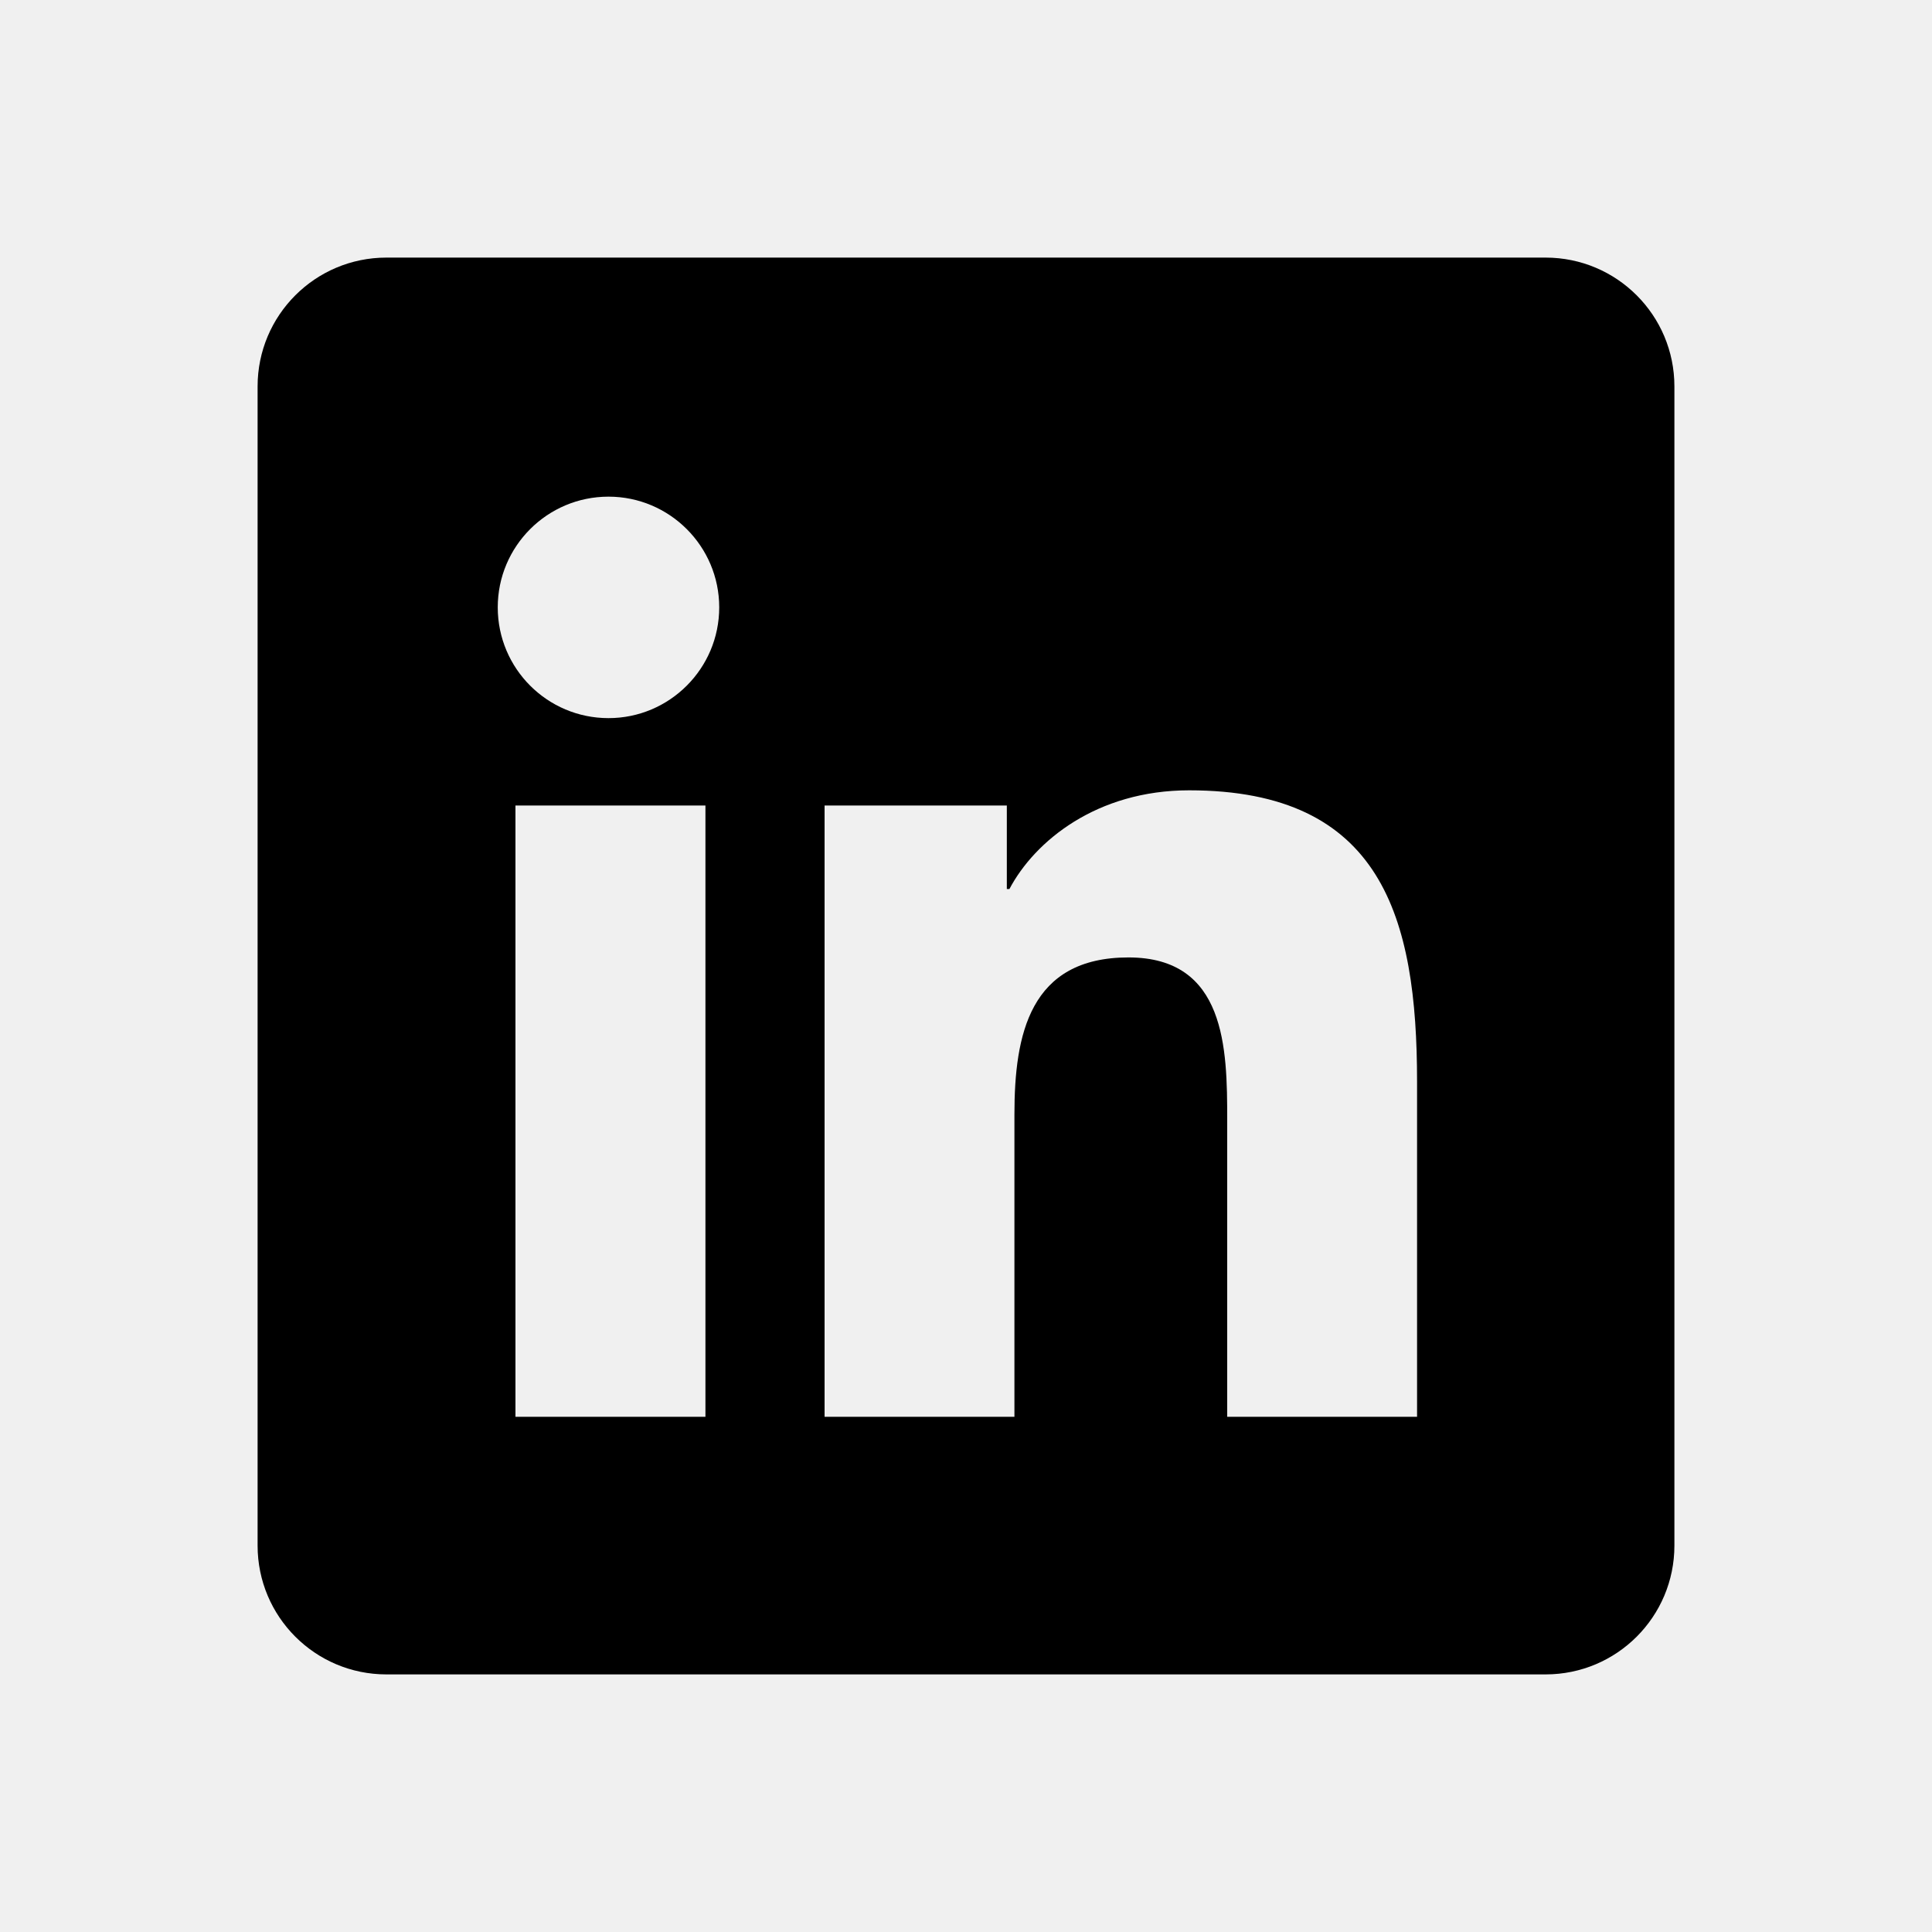
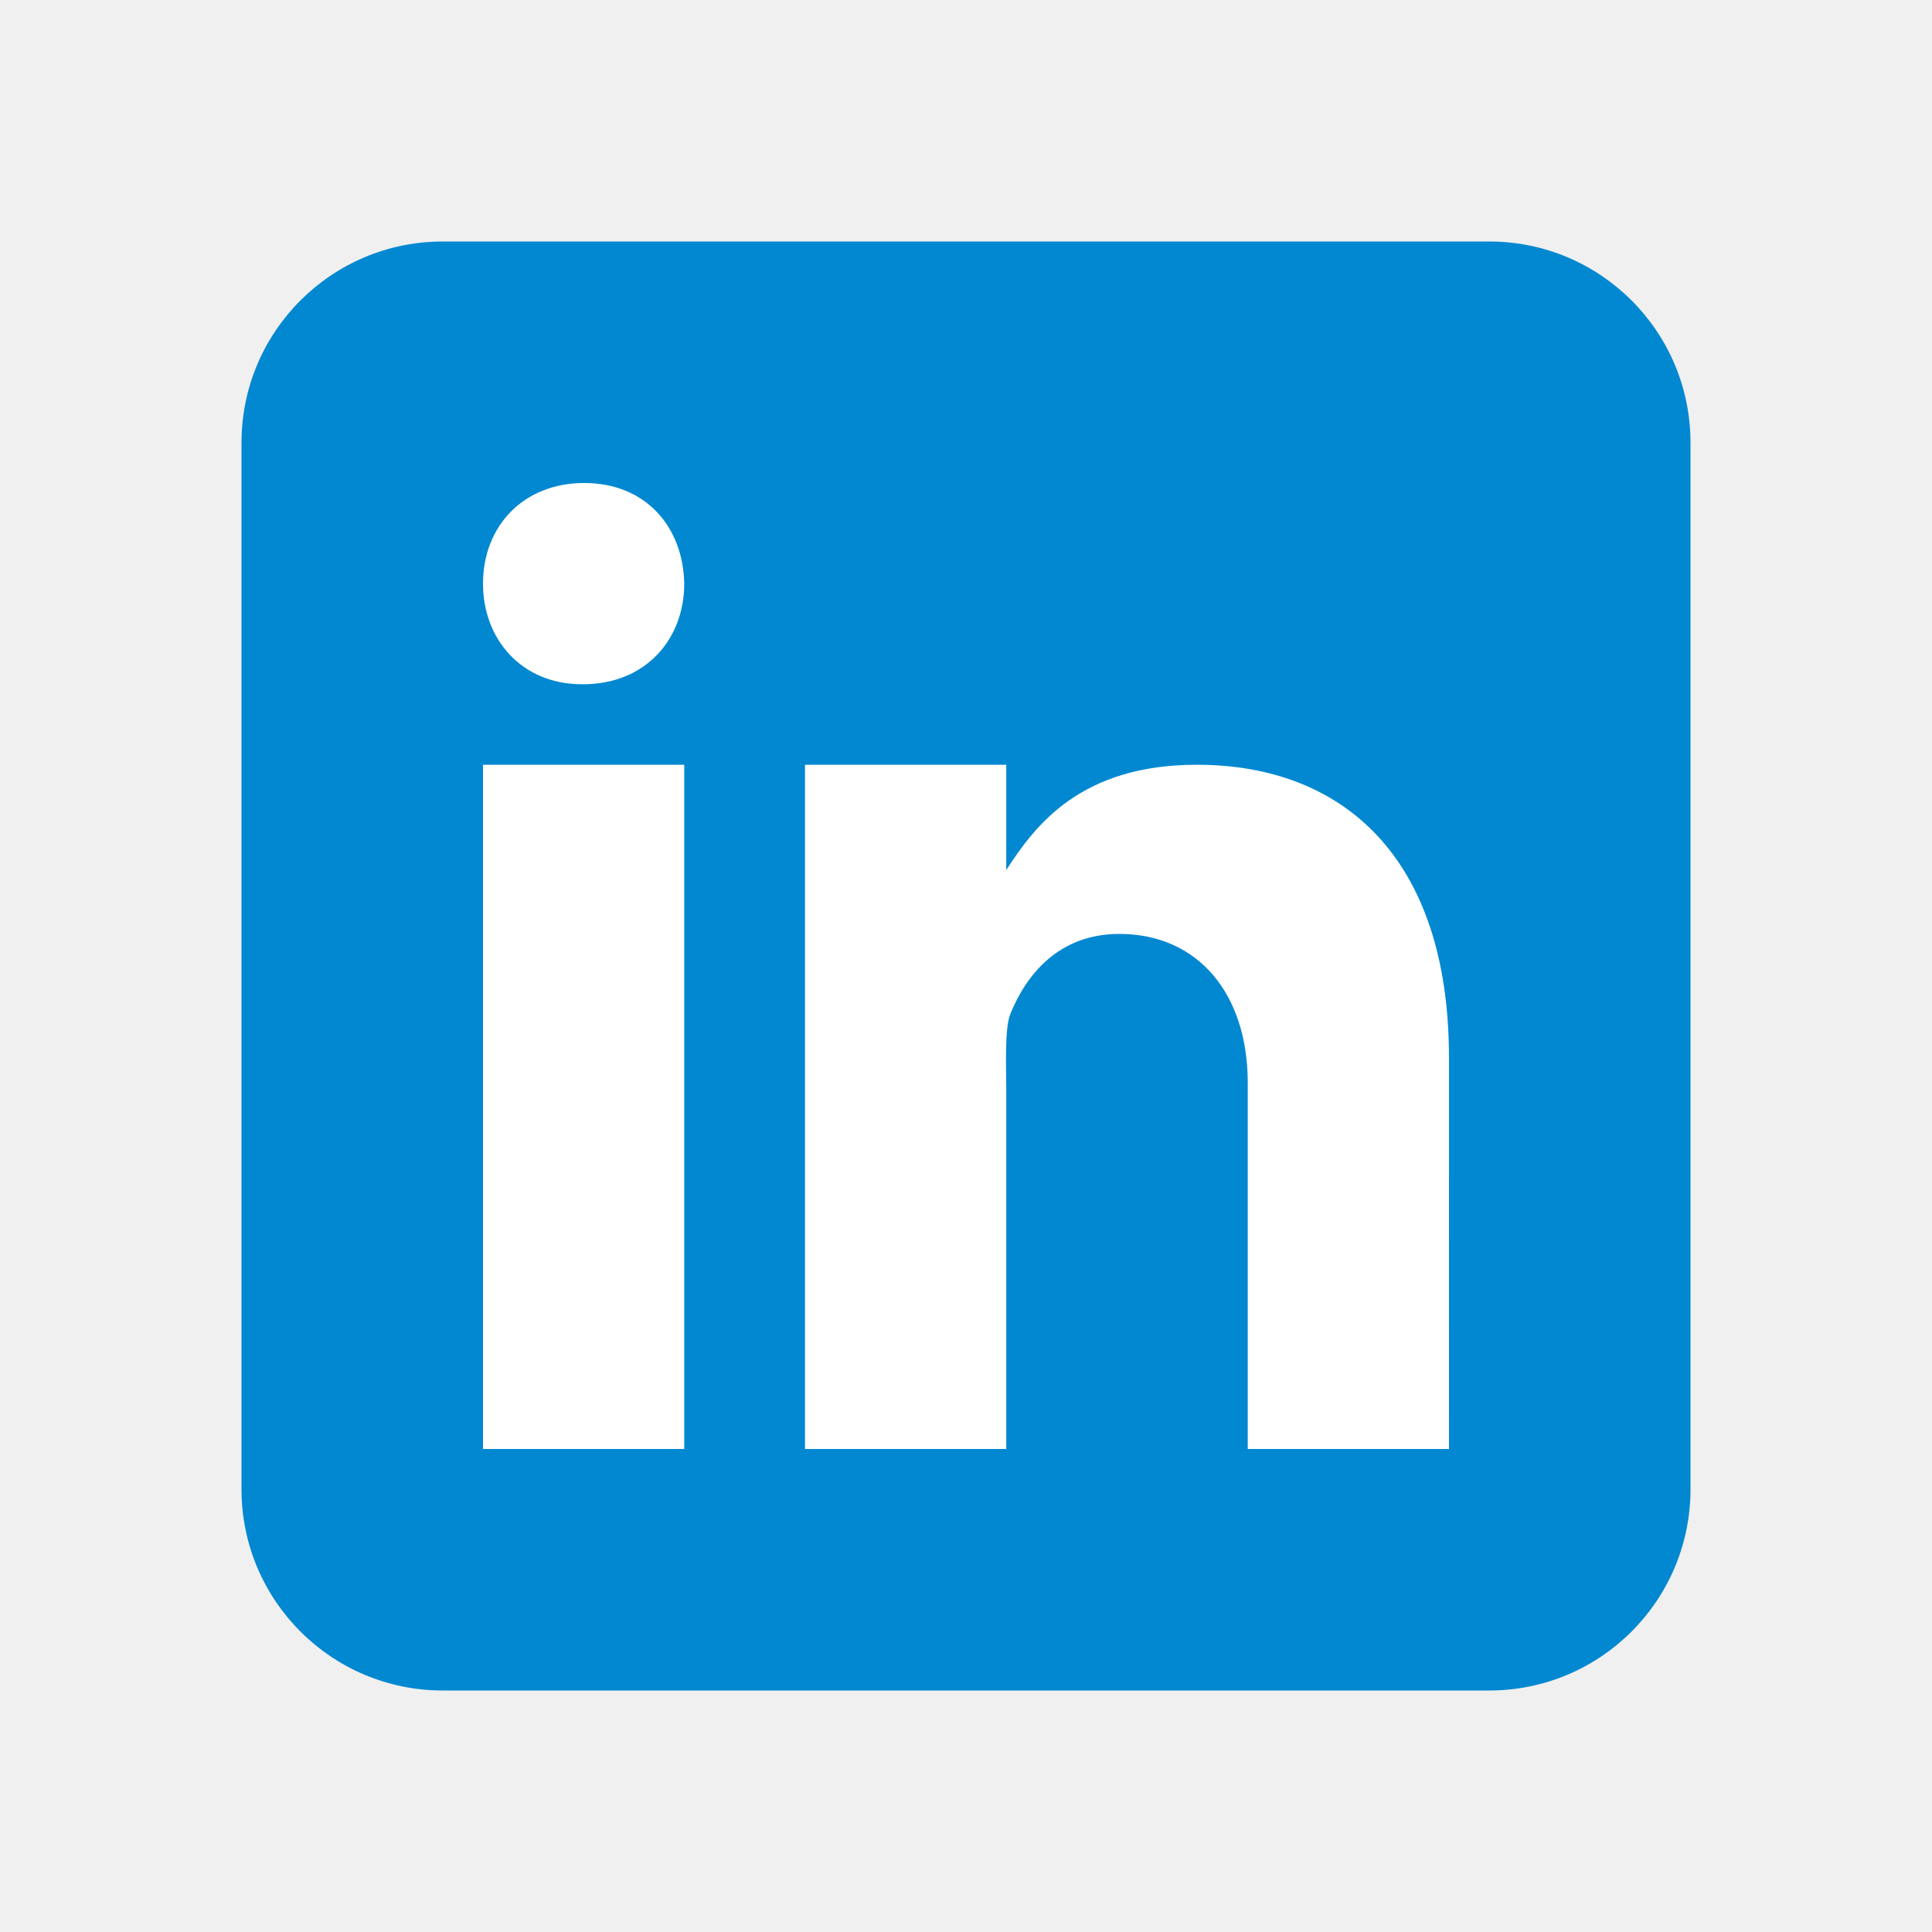
- <svg xmlns="http://www.w3.org/2000/svg" viewBox="0 0 30 30" width="30px" height="30px">
-   <path d="M24,4H6C4.895,4,4,4.895,4,6v18c0,1.105,0.895,2,2,2h18c1.105,0,2-0.895,2-2V6C26,4.895,25.105,4,24,4z M10.954,22h-2.95 v-9.492h2.95V22z M9.449,11.151c-0.951,0-1.72-0.771-1.72-1.72c0-0.949,0.77-1.719,1.72-1.719c0.948,0,1.719,0.771,1.719,1.719 C11.168,10.38,10.397,11.151,9.449,11.151z M22.004,22h-2.948v-4.616c0-1.101-0.02-2.517-1.533-2.517 c-1.535,0-1.771,1.199-1.771,2.437V22h-2.948v-9.492h2.83v1.297h0.04c0.394-0.746,1.356-1.533,2.791-1.533 c2.987,0,3.539,1.966,3.539,4.522V22z" />
+ <svg xmlns="http://www.w3.org/2000/svg" viewBox="0 0 48 48" width="48px" height="48px">
+   <path fill="#0288D1" d="M42,37c0,2.762-2.238,5-5,5H11c-2.761,0-5-2.238-5-5V11c0-2.762,2.239-5,5-5h26c2.762,0,5,2.238,5,5V37z" />
+   <path fill="#FFF" d="M12 19H17V36H12zM14.485 17h-.028C12.965 17 12 15.888 12 14.499 12 13.08 12.995 12 14.514 12c1.521 0 2.458 1.08 2.486 2.499C17 15.887 16.035 17 14.485 17zM36 36h-5v-9.099c0-2.198-1.225-3.698-3.192-3.698-1.501 0-2.313 1.012-2.707 1.99C24.957 25.543 25 26.511 25 27v9h-5V19h5v2.616C25.721 20.5 26.85 19 29.738 19c3.578 0 6.261 2.25 6.261 7.274L36 36 36 36z" />
</svg>
